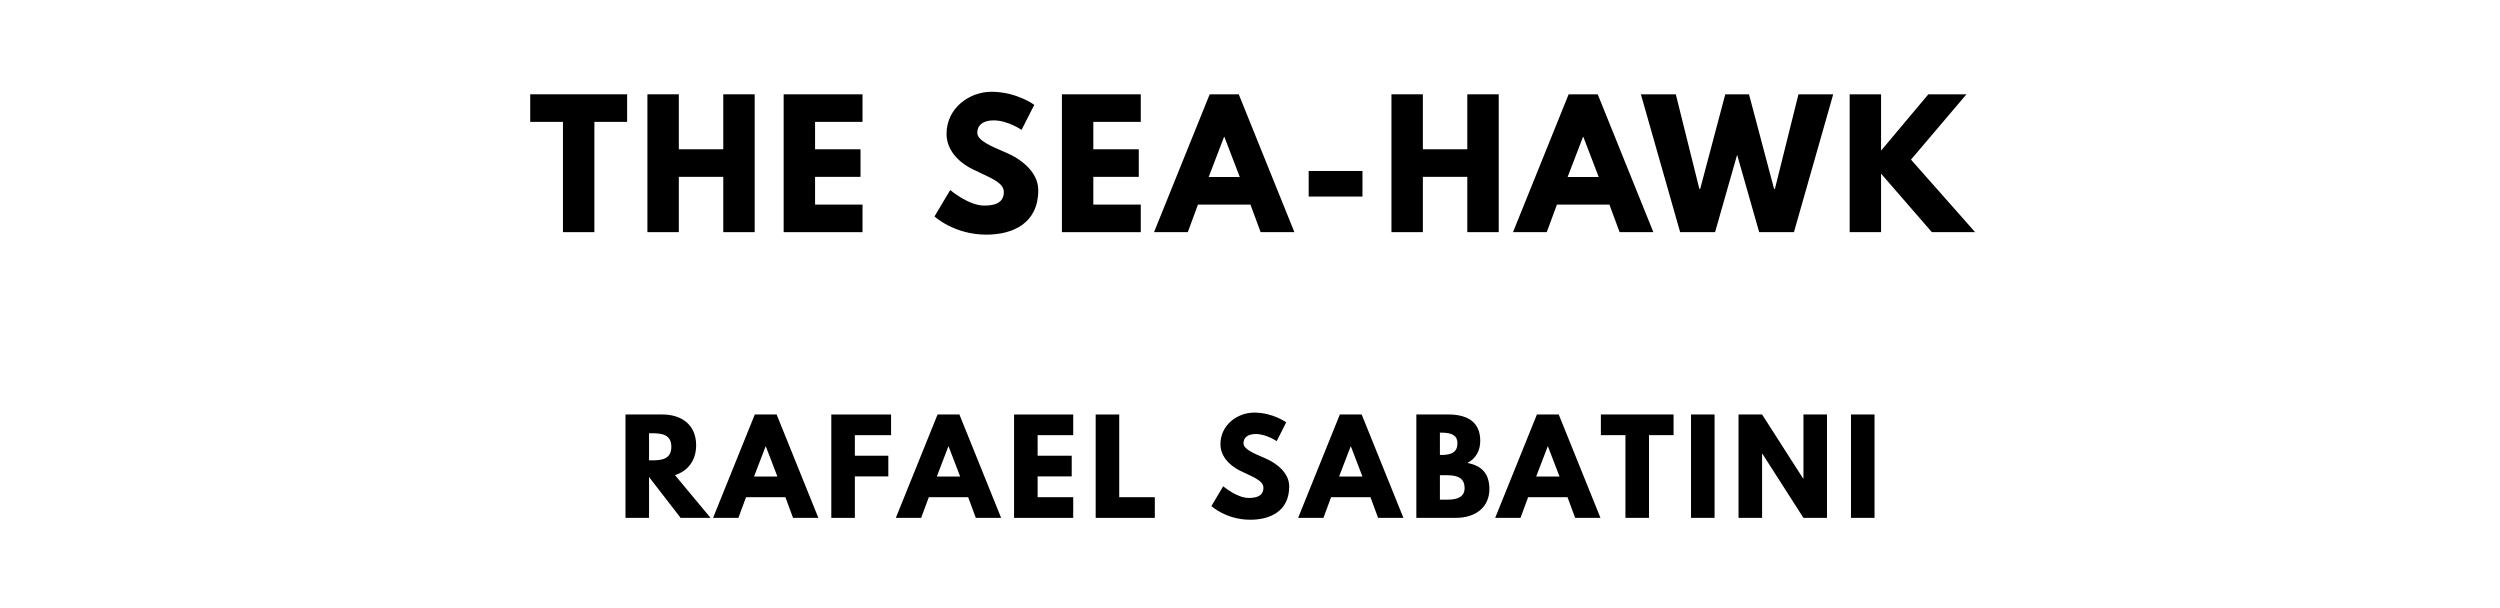
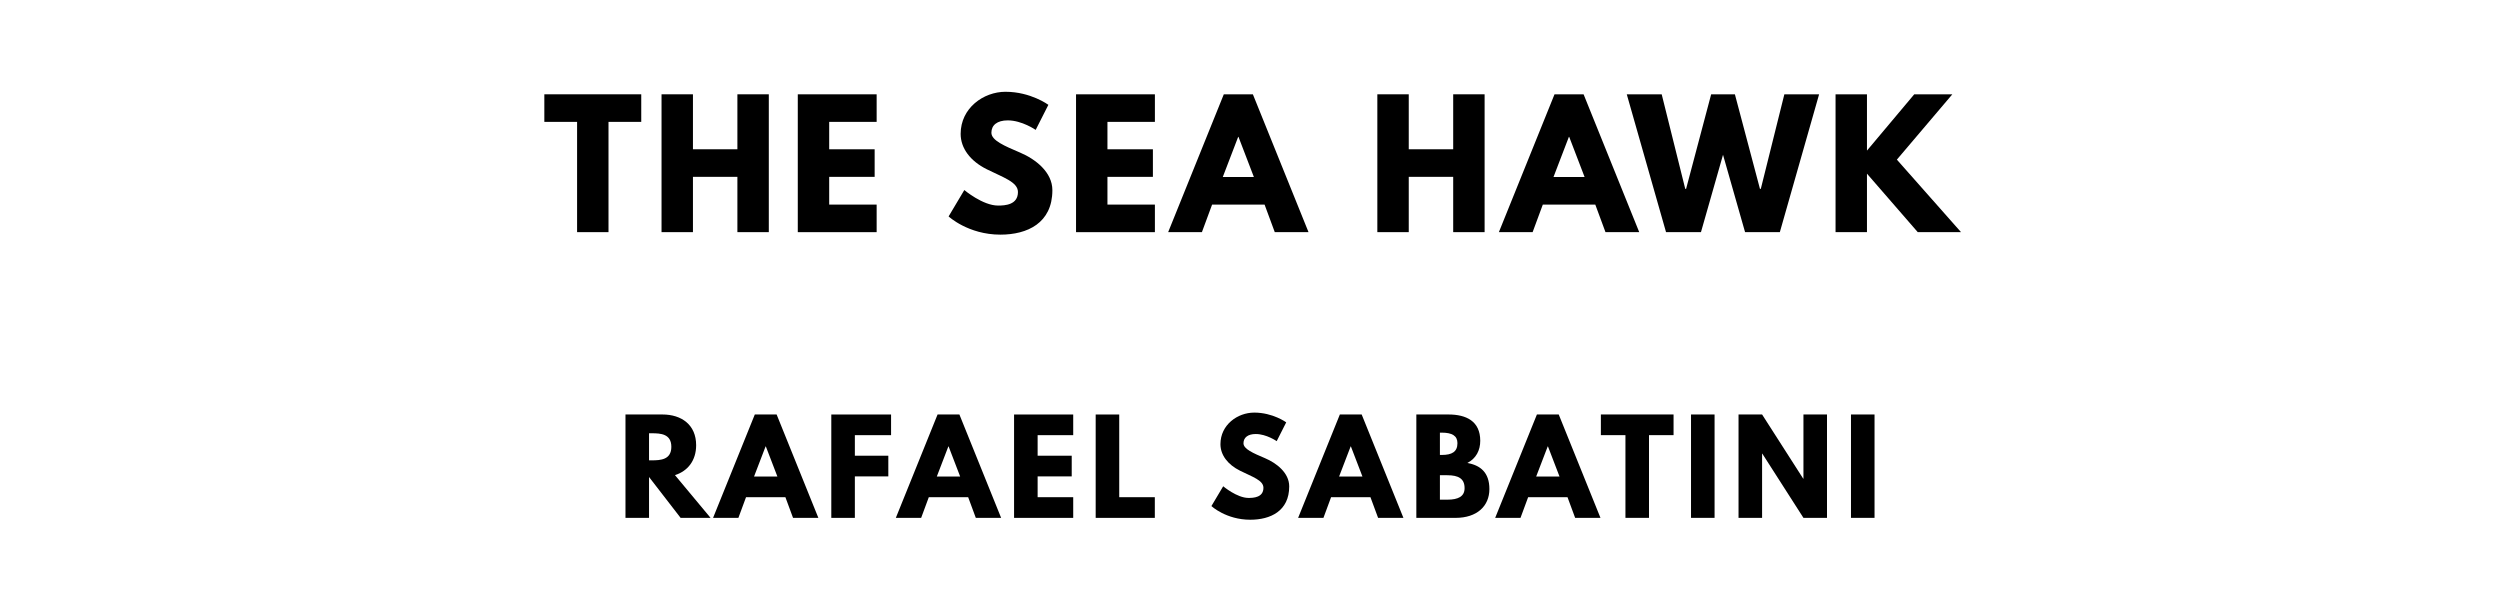
<svg xmlns="http://www.w3.org/2000/svg" version="1.1" viewBox="0 0 1400 340">
-   <g aria-label="THE SEA-HAWK">
-     <path d="M296.92,68.25l0.00-15.44l54.27,0.00l0.00,15.44l-18.34,0.00l0.00,61.75l-17.59,0.00l0.00-61.75l-18.34,0.00z" />
-     <path d="M380.14,99.03l0.00,30.97l-17.59,0.00l0.00-77.19l17.59,0.00l0.00,30.78l24.89,0.00l0.00-30.78l17.59,0.00l0.00,77.19l-17.59,0.00l0.00-30.97l-24.89,0.00z" />
-     <path d="M483.01,52.81l0.00,15.44l-26.57,0.00l0.00,15.35l25.45,0.00l0.00,15.44l-25.45,0.00l0.00,15.53l26.57,0.00l0.00,15.44l-44.16,0.00l0.00-77.19l44.16,0.00z" />
-     <path d="M555.24,51.40c14.04,0.00,23.95,7.30,23.95,7.30l-7.11,14.04s-7.67-5.33-15.63-5.33c-5.99,0.00-9.17,2.71-9.17,6.92c0.00,4.30,7.30,7.39,16.09,11.13c8.61,3.65,18.06,10.95,18.06,21.05c0.00,18.43-14.04,24.89-29.10,24.89c-18.06,0.00-29.01-10.20-29.01-10.20l8.80-14.78s10.29,8.70,18.90,8.70c3.84,0.00,11.13-0.37,11.13-7.58c0.00-5.61-8.23-8.14-17.40-12.73c-9.26-4.58-14.69-11.79-14.69-19.84c0.00-14.41,12.73-23.58,25.17-23.58z" />
-     <path d="M638.83,52.81l0.00,15.44l-26.57,0.00l0.00,15.35l25.45,0.00l0.00,15.44l-25.45,0.00l0.00,15.53l26.57,0.00l0.00,15.44l-44.16,0.00l0.00-77.19l44.16,0.00z" />
-     <path d="M693.70,52.81l31.16,77.19l-18.90,0.00l-5.71-15.44l-29.38,0.00l-5.71,15.44l-18.90,0.00l31.16-77.19l16.28,0.00z  M694.27,99.12l-8.61-22.46l-0.19,0.00l-8.61,22.46l17.40,0.00z" />
-     <path d="M732.86,95.75l30.13,0.00l0.00,14.32l-30.13,0.00l0.00-14.32z" />
-     <path d="M796.80,99.03l0.00,30.97l-17.59,0.00l0.00-77.19l17.59,0.00l0.00,30.78l24.89,0.00l0.00-30.78l17.59,0.00l0.00,77.19l-17.59,0.00l0.00-30.97l-24.89,0.00z" />
-     <path d="M894.72,52.81l31.16,77.19l-18.90,0.00l-5.71-15.44l-29.38,0.00l-5.71,15.44l-18.90,0.00l31.16-77.19l16.28,0.00z  M895.28,99.12l-8.61-22.46l-0.19,0.00l-8.61,22.46l17.40,0.00z" />
-     <path d="M985.14,130.00l-12.35-43.32l-12.35,43.32l-19.56,0.00l-21.99-77.19l19.56,0.00l13.19,52.96l0.47,0.00l14.04-52.96l13.29,0.00l14.04,52.96l0.47,0.00l13.19-52.96l19.46,0.00l-21.99,77.19l-19.46,0.00z" />
-     <path d="M1106.07,130.00l-24.23,0.00l-28.44-32.75l0.00,32.75l-17.59,0.00l0.00-77.19l17.59,0.00l0.00,31.53l26.48-31.53l21.33,0.00l-31.06,36.58z" />
+   <g aria-label="THE SEA HAWK">
+     <path d="M304.83,68.25l0.00-15.44l54.27,0.00l0.00,15.44l-18.34,0.00l0.00,61.75l-17.59,0.00l0.00-61.75l-18.34,0.00z" />
+     <path d="M388.05,99.03l0.00,30.97l-17.59,0.00l0.00-77.19l17.59,0.00l0.00,30.78l24.89,0.00l0.00-30.78l17.59,0.00l0.00,77.19l-17.59,0.00l0.00-30.97l-24.89,0.00z" />
+     <path d="M490.92,52.81l0.00,15.44l-26.57,0.00l0.00,15.35l25.45,0.00l0.00,15.44l-25.45,0.00l0.00,15.53l26.57,0.00l0.00,15.44l-44.16,0.00l0.00-77.19l44.16,0.00z" />
+     <path d="M563.14,51.40c14.04,0.00,23.95,7.30,23.95,7.30l-7.11,14.04s-7.67-5.33-15.63-5.33c-5.99,0.00-9.17,2.71-9.17,6.92c0.00,4.30,7.30,7.39,16.09,11.13c8.61,3.65,18.06,10.95,18.06,21.05c0.00,18.43-14.04,24.89-29.10,24.89c-18.06,0.00-29.01-10.20-29.01-10.20l8.80-14.78s10.29,8.70,18.90,8.70c3.84,0.00,11.13-0.37,11.13-7.58c0.00-5.61-8.23-8.14-17.40-12.73c-9.26-4.58-14.69-11.79-14.69-19.84c0.00-14.41,12.73-23.58,25.17-23.58z" />
+     <path d="M646.74,52.81l0.00,15.44l-26.57,0.00l0.00,15.35l25.45,0.00l0.00,15.44l-25.45,0.00l0.00,15.53l26.57,0.00l0.00,15.44l-44.16,0.00l0.00-77.19l44.16,0.00z" />
+     <path d="M701.61,52.81l31.16,77.19l-18.90,0.00l-5.71-15.44l-29.38,0.00l-5.71,15.44l-18.90,0.00l31.16-77.19l16.28,0.00z  M702.17,99.12l-8.61-22.46l-0.19,0.00l-8.61,22.46l17.40,0.00z" />
+     <path d="M788.90,99.03l0.00,30.97l-17.59,0.00l0.00-77.19l17.59,0.00l0.00,30.78l24.89,0.00l0.00-30.78l17.59,0.00l0.00,77.19l-17.59,0.00l0.00-30.97l-24.89,0.00z" />
+     <path d="M886.81,52.81l31.16,77.19l-18.90,0.00l-5.71-15.44l-29.38,0.00l-5.71,15.44l-18.90,0.00l31.16-77.19l16.28,0.00z  M887.37,99.12l-8.61-22.46l-0.19,0.00l-8.61,22.46l17.40,0.00z" />
+     <path d="M977.24,130.00l-12.35-43.32l-12.35,43.32l-19.56,0.00l-21.99-77.19l19.56,0.00l13.19,52.96l0.47,0.00l14.04-52.96l13.29,0.00l14.04,52.96l0.47,0.00l13.19-52.96l19.46,0.00l-21.99,77.19l-19.46,0.00z" />
+     <path d="M1098.17,130.00l-24.23,0.00l-28.44-32.75l0.00,32.75l-17.59,0.00l0.00-77.19l17.59,0.00l0.00,31.53l26.48-31.53l21.33,0.00l-31.06,36.58z" />
  </g>
  <g aria-label="RAFAEL SABATINI">
    <path d="M350.26,232.11l20.70,0.00c10.74,0.00,18.88,5.82,18.88,17.19c0.00,8.70-4.77,14.53-11.86,16.77l19.93,23.93l-16.77,0.00l-17.68-22.88l0.00,22.88l-13.19,0.00l0.00-57.89z  M363.46,257.79l1.54,0.00c4.98,0.00,10.95-0.35,10.95-7.58s-5.96-7.58-10.95-7.58l-1.54,0.00l0.00,15.16z" />
    <path d="M434.91,232.11l23.37,57.89l-14.18,0.00l-4.28-11.58l-22.04,0.00l-4.28,11.58l-14.18,0.00l23.37-57.89l12.21,0.00z  M435.33,266.84l-6.46-16.84l-0.14,0.00l-6.46,16.84l13.05,0.00z" />
    <path d="M499.00,232.11l0.00,11.58l-20.28,0.00l0.00,11.51l18.74,0.00l0.00,11.58l-18.74,0.00l0.00,23.23l-13.19,0.00l0.00-57.89l33.47,0.00z" />
    <path d="M537.26,232.11l23.37,57.89l-14.18,0.00l-4.28-11.58l-22.04,0.00l-4.28,11.58l-14.18,0.00l23.37-57.89l12.21,0.00z  M537.68,266.84l-6.46-16.84l-0.14,0.00l-6.46,16.84l13.05,0.00z" />
    <path d="M601.00,232.11l0.00,11.58l-19.93,0.00l0.00,11.51l19.09,0.00l0.00,11.58l-19.09,0.00l0.00,11.65l19.93,0.00l0.00,11.58l-33.12,0.00l0.00-57.89l33.12,0.00z" />
    <path d="M626.77,232.11l0.00,46.32l19.93,0.00l0.00,11.58l-33.12,0.00l0.00-57.89l13.19,0.00z" />
    <path d="M702.32,231.05c10.53,0.00,17.96,5.47,17.96,5.47l-5.33,10.53s-5.75-4.00-11.72-4.00c-4.49,0.00-6.88,2.04-6.88,5.19c0.00,3.23,5.47,5.54,12.07,8.35c6.46,2.74,13.54,8.21,13.54,15.79c0.00,13.82-10.53,18.67-21.82,18.67c-13.54,0.00-21.75-7.65-21.75-7.65l6.60-11.09s7.72,6.53,14.18,6.53c2.88,0.00,8.35-0.28,8.35-5.68c0.00-4.21-6.18-6.11-13.05-9.54c-6.95-3.44-11.02-8.84-11.02-14.88c0.00-10.81,9.54-17.68,18.88-17.68z" />
    <path d="M762.54,232.11l23.37,57.89l-14.18,0.00l-4.28-11.58l-22.04,0.00l-4.28,11.58l-14.18,0.00l23.37-57.89l12.21,0.00z  M762.96,266.84l-6.46-16.84l-0.14,0.00l-6.46,16.84l13.05,0.00z" />
    <path d="M793.16,232.11l17.96,0.00c9.96,0.00,17.82,3.72,17.82,14.74c0.00,5.33-2.32,9.89-7.23,12.42c7.23,1.26,12.35,5.26,12.35,14.60c0.00,9.54-6.95,16.14-18.95,16.14l-21.96,0.00l0.00-57.89z  M806.35,254.77l1.05,0.00c5.68,0.00,8.77-1.75,8.77-6.60c0.00-4.14-3.02-5.89-8.77-5.89l-1.05,0.00l0.00,12.49z  M806.35,279.82l4.14,0.00c6.25,0.00,9.68-1.89,9.68-6.46c0.00-5.33-3.44-7.23-9.68-7.23l-4.14,0.00l0.00,13.68z" />
    <path d="M872.89,232.11l23.37,57.89l-14.18,0.00l-4.28-11.58l-22.04,0.00l-4.28,11.58l-14.18,0.00l23.37-57.89l12.21,0.00z  M873.32,266.84l-6.46-16.84l-0.14,0.00l-6.46,16.84l13.05,0.00z" />
    <path d="M896.49,243.68l0.00-11.58l40.70,0.00l0.00,11.58l-13.75,0.00l0.00,46.32l-13.19,0.00l0.00-46.32l-13.75,0.00z" />
    <path d="M960.16,232.11l0.00,57.89l-13.19,0.00l0.00-57.89l13.19,0.00z" />
    <path d="M986.77,254.07l0.00,35.93l-13.19,0.00l0.00-57.89l13.19,0.00l23.02,35.93l0.14,0.00l0.00-35.93l13.19,0.00l0.00,57.89l-13.19,0.00l-23.02-35.93l-0.14,0.00z" />
    <path d="M1049.74,232.11l0.00,57.89l-13.19,0.00l0.00-57.89l13.19,0.00z" />
  </g>
</svg>
